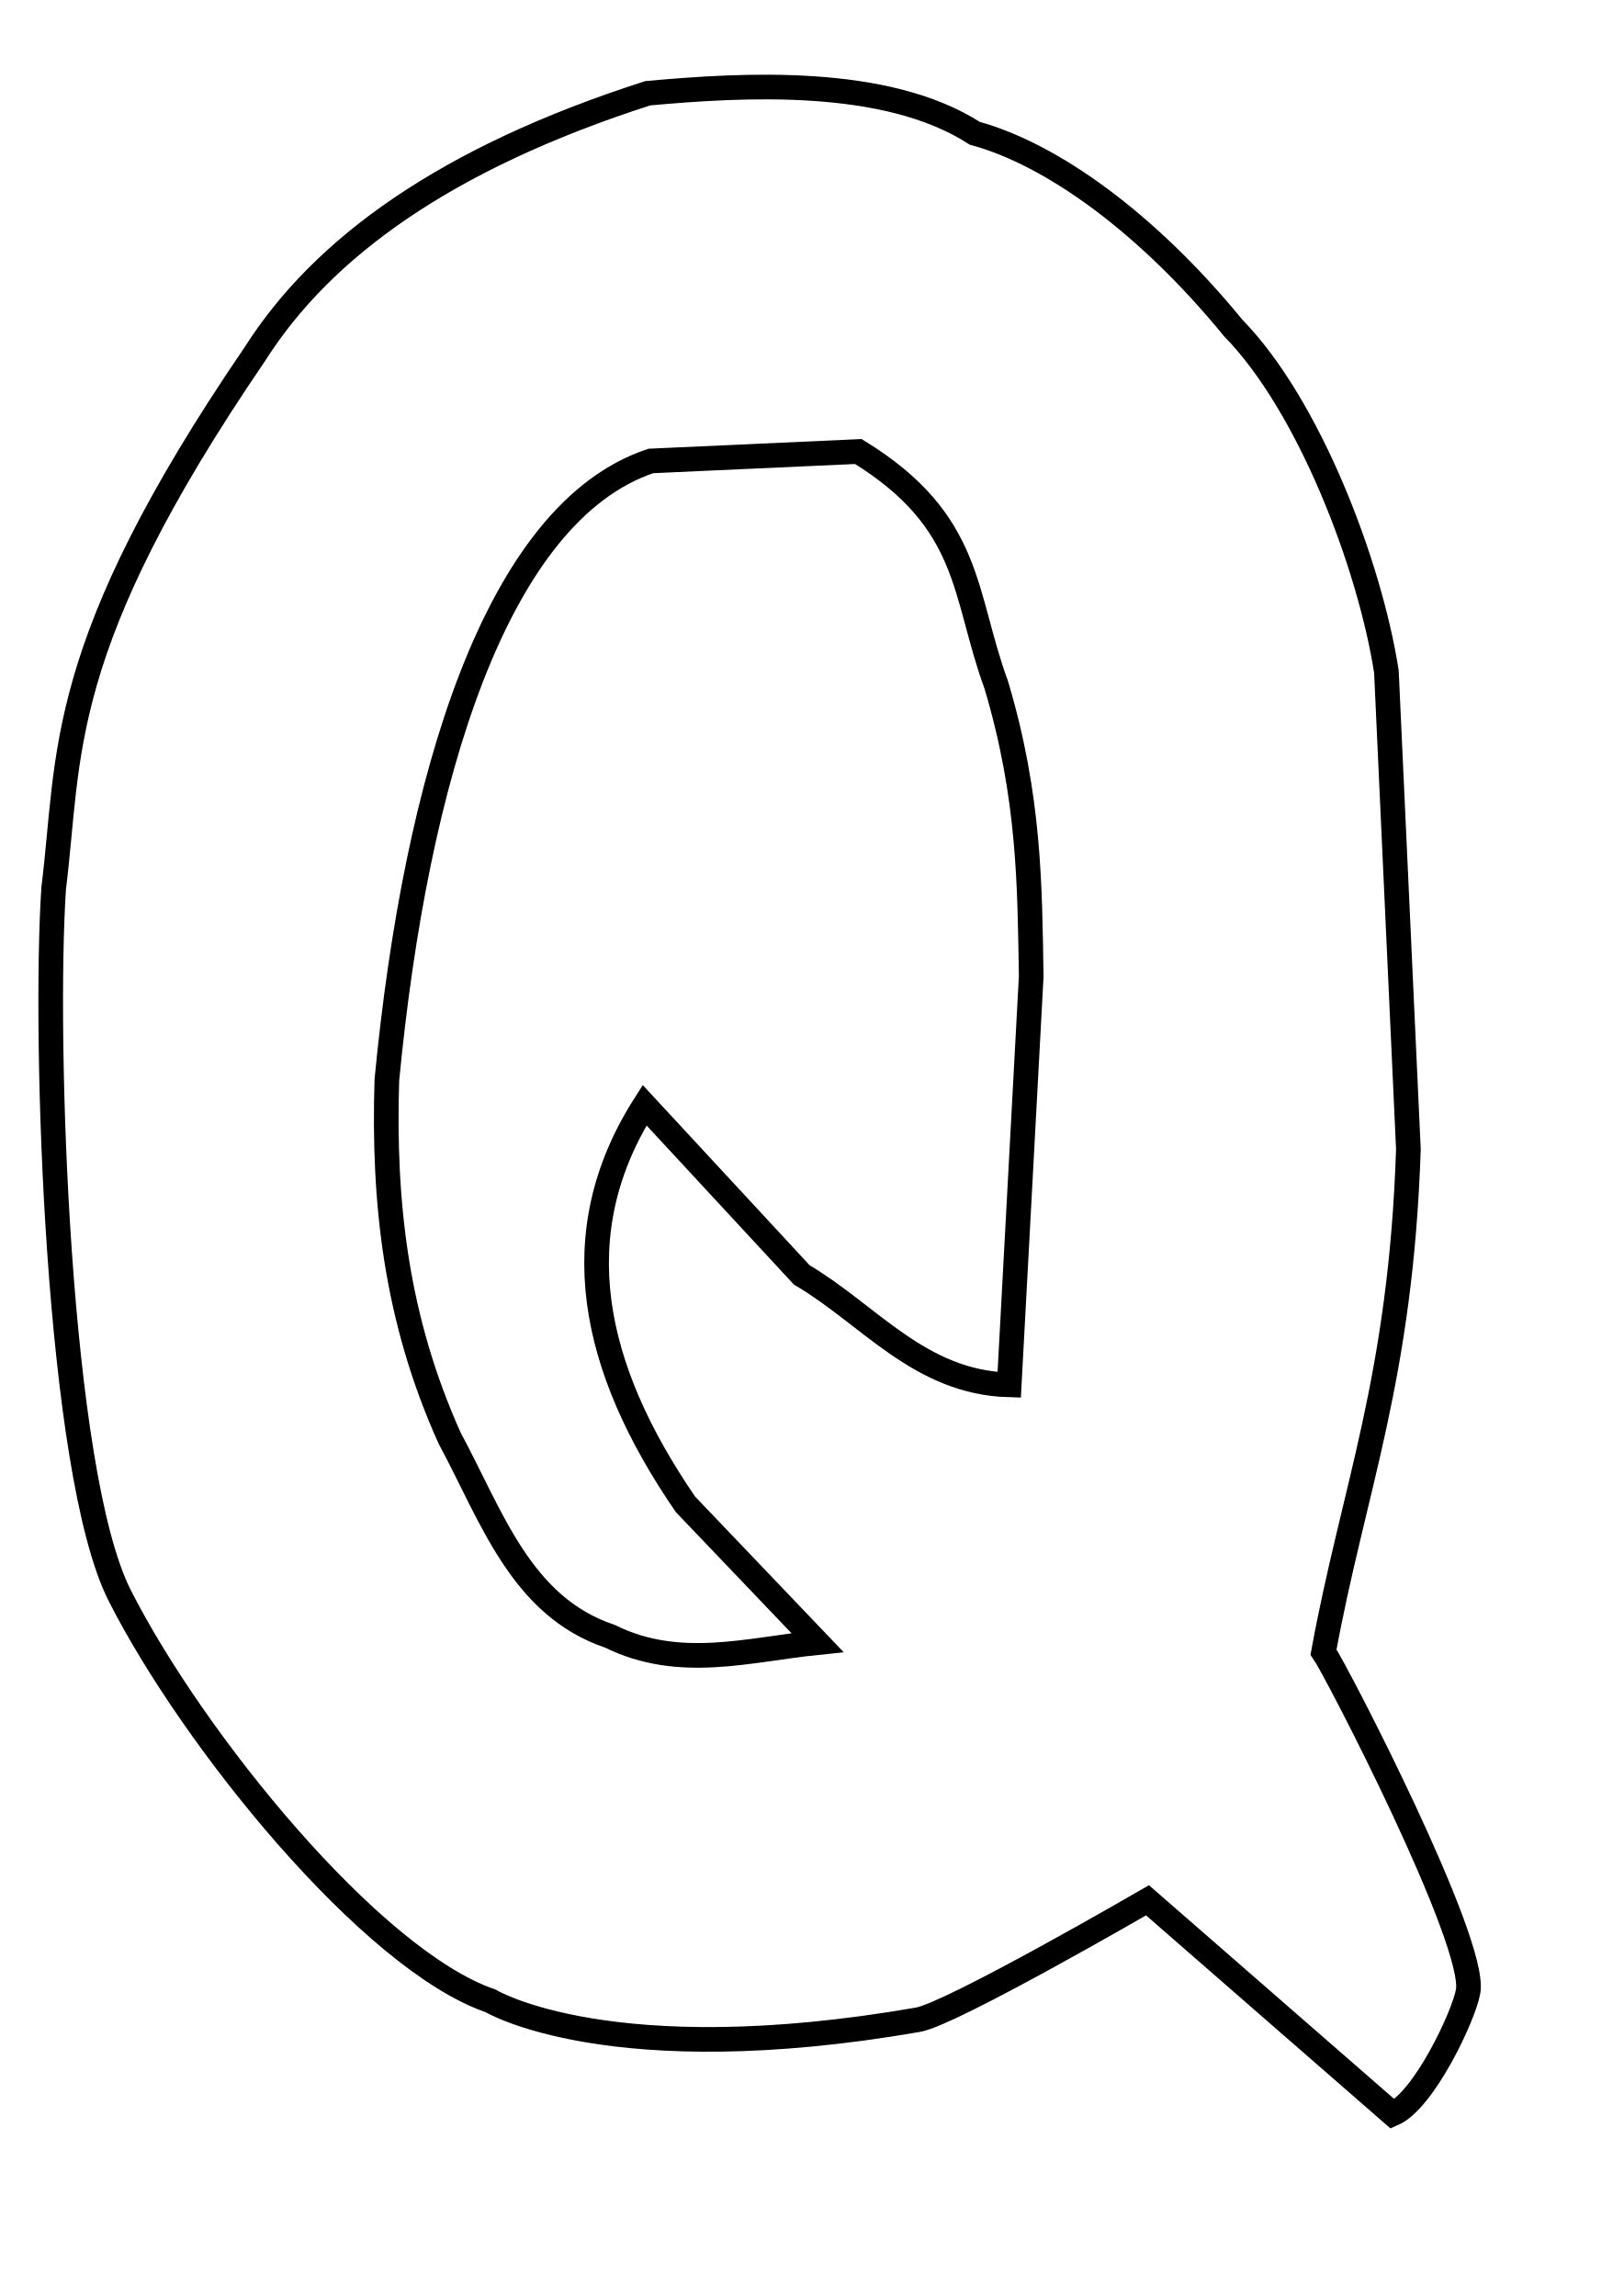
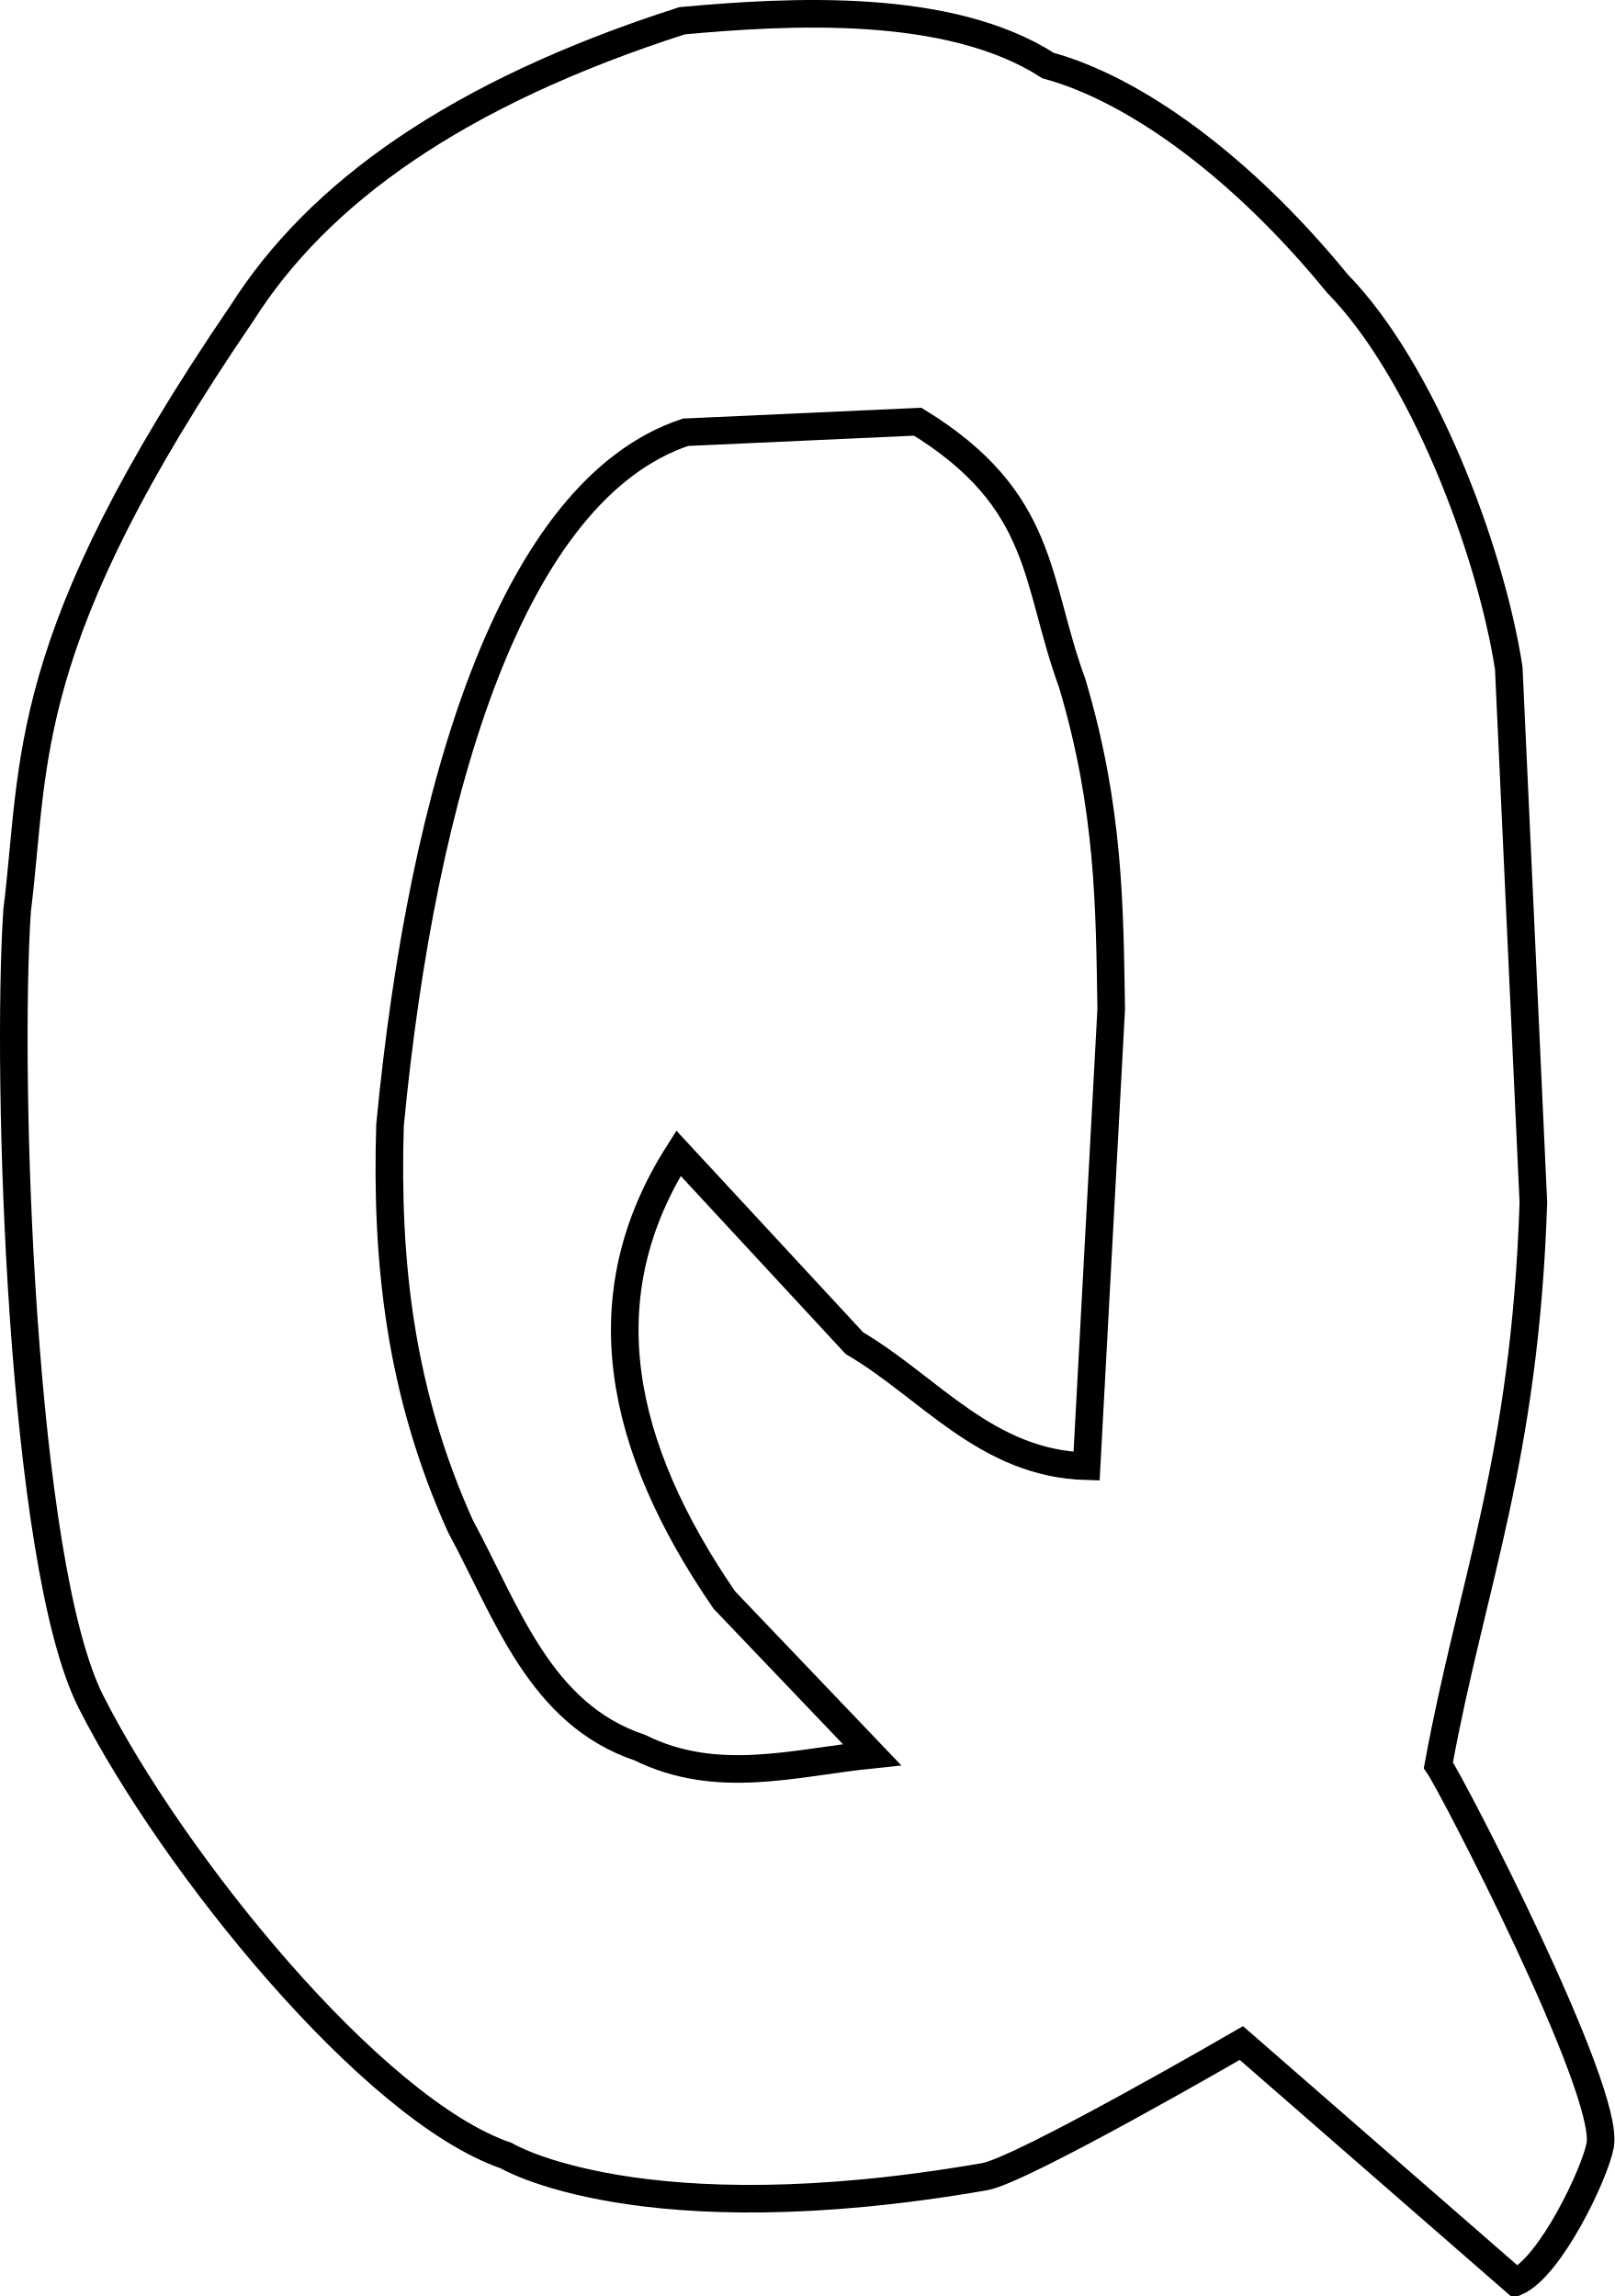
- <svg xmlns="http://www.w3.org/2000/svg" width="210mm" height="297mm" id="svg3046" version="1.1">
+ <svg xmlns="http://www.w3.org/2000/svg" preserveAspectRatio="xMinYMin meet" viewBox="0 0 705.1 1003.043" width="100%" height="100%" id="svg3046" version="1.1">
  <defs id="defs3048" />
-   <g id="layer1">
+   <g id="layer1" transform="translate(-18.76463,-36.52335)">
    <path style="fill:none;stroke:#000000;stroke-width:12.051px;stroke-linecap:butt;stroke-linejoin:miter;stroke-opacity:1" d="M 316.63,45.592 C 217.998,77.285 157.69,120.954 124.571,173.119 26.27,317.163 34.429,368.631 26.237,434.318 c -4.854,72.616 1.678,285.349 32.266,345.705 35.733,70.511 122.94,178.23 181.303,198.204 0,0 58.386,35.339 208.96,9.219 16.375,-2.84 112.162,-58.386 112.162,-58.386 l 119.844,104.48 c 15.189,-6.509 34.741,-47.837 36.875,-59.922 4.283,-24.251 -64.641,-157.354 -70.678,-165.939 14.58,-79.69 37.801,-133.457 41.485,-245.835 L 677.7,328.302 C 669.442,275.55 639.679,197.95 602.813,160.347 560.968,109.116 514.255,75.47 476.502,65.166 433.111,37.226 363.178,41.354 316.63,45.592 z" id="path3030" />
    <path style="fill:none;stroke:#000000;stroke-width:12.051px;stroke-linecap:butt;stroke-linejoin:miter;stroke-opacity:1" d="M 318.166,225.359 C 242.541,250.566 203.269,380.422 189.103,528.043 c -1.842,60.002 4.428,116.772 30.729,175.157 20.486,37.9 34.649,82.122 78.36,96.797 33.802,16.725 67.605,6.536 101.407,3.073 L 335.067,735.466 C 289.15,668.553 275.102,603.157 315.093,540.335 l 76.823,82.969 c 32.936,19.37 57.563,52.587 101.407,53.776 L 504.079,477.34 c -0.737,-44.137 -0.67,-87.47 -17.061,-142.411 -16.383,-44.665 -11.592,-79.827 -67.445,-114.179 z" id="path3032" />
  </g>
</svg>
